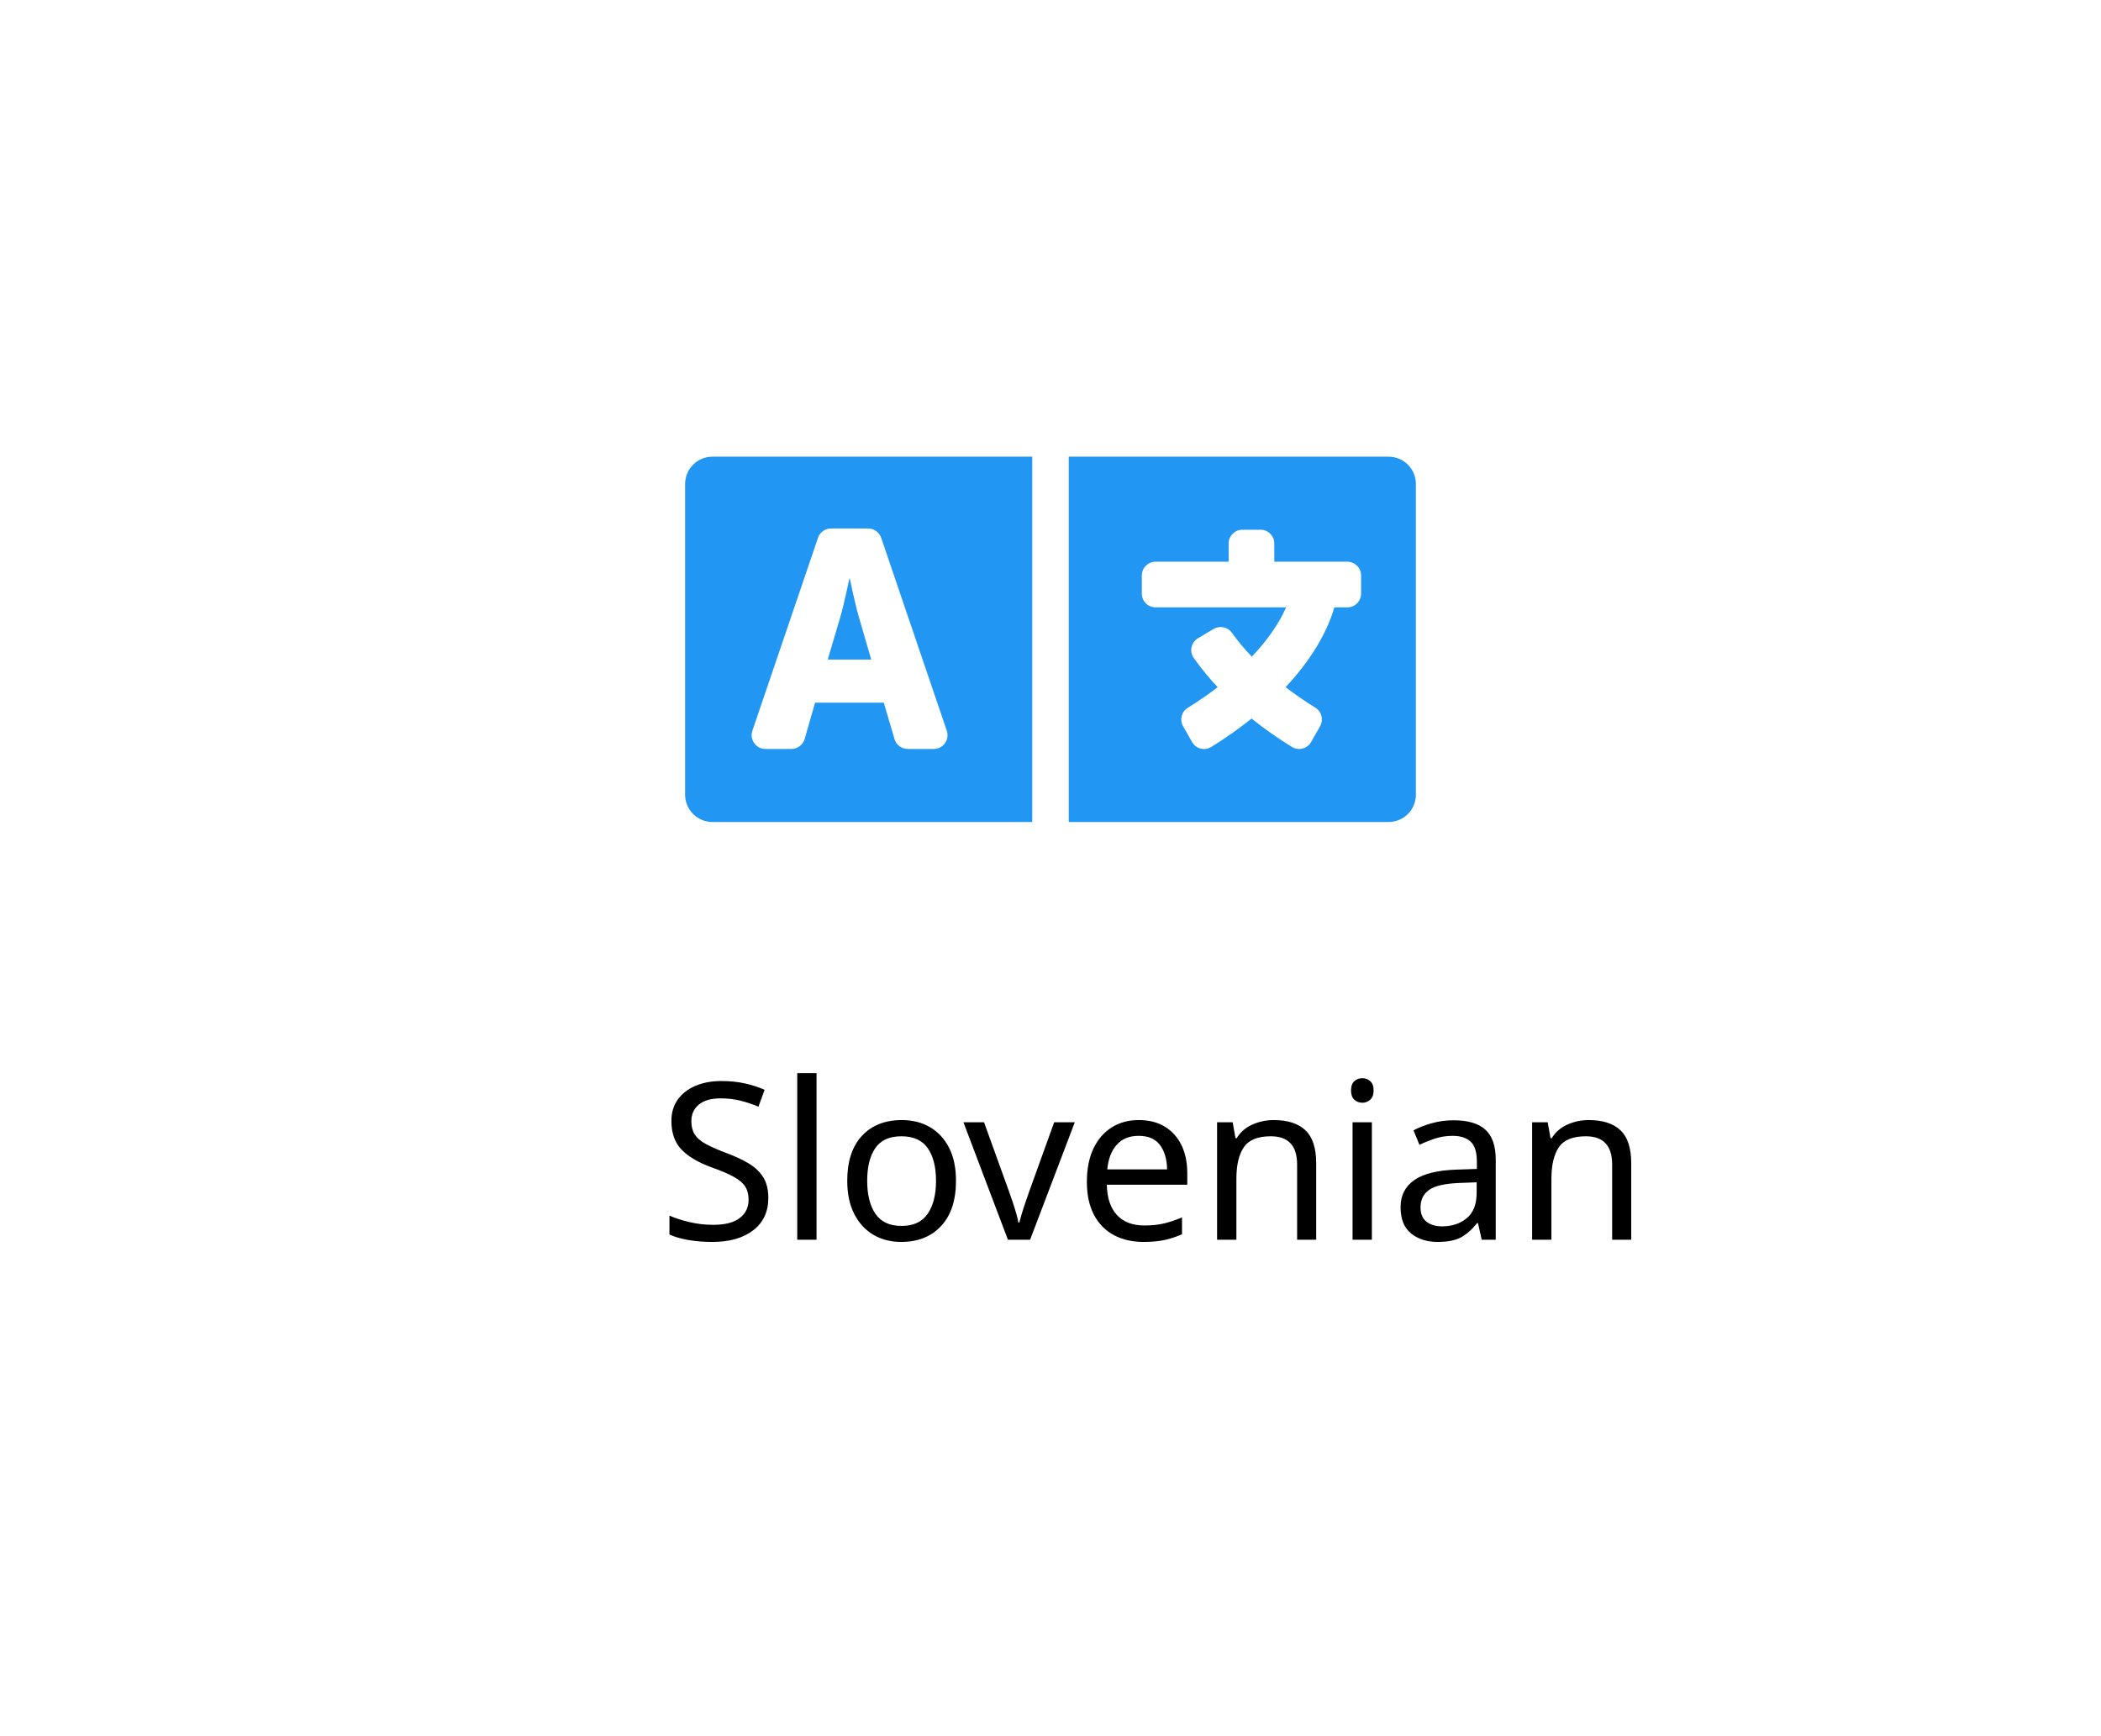
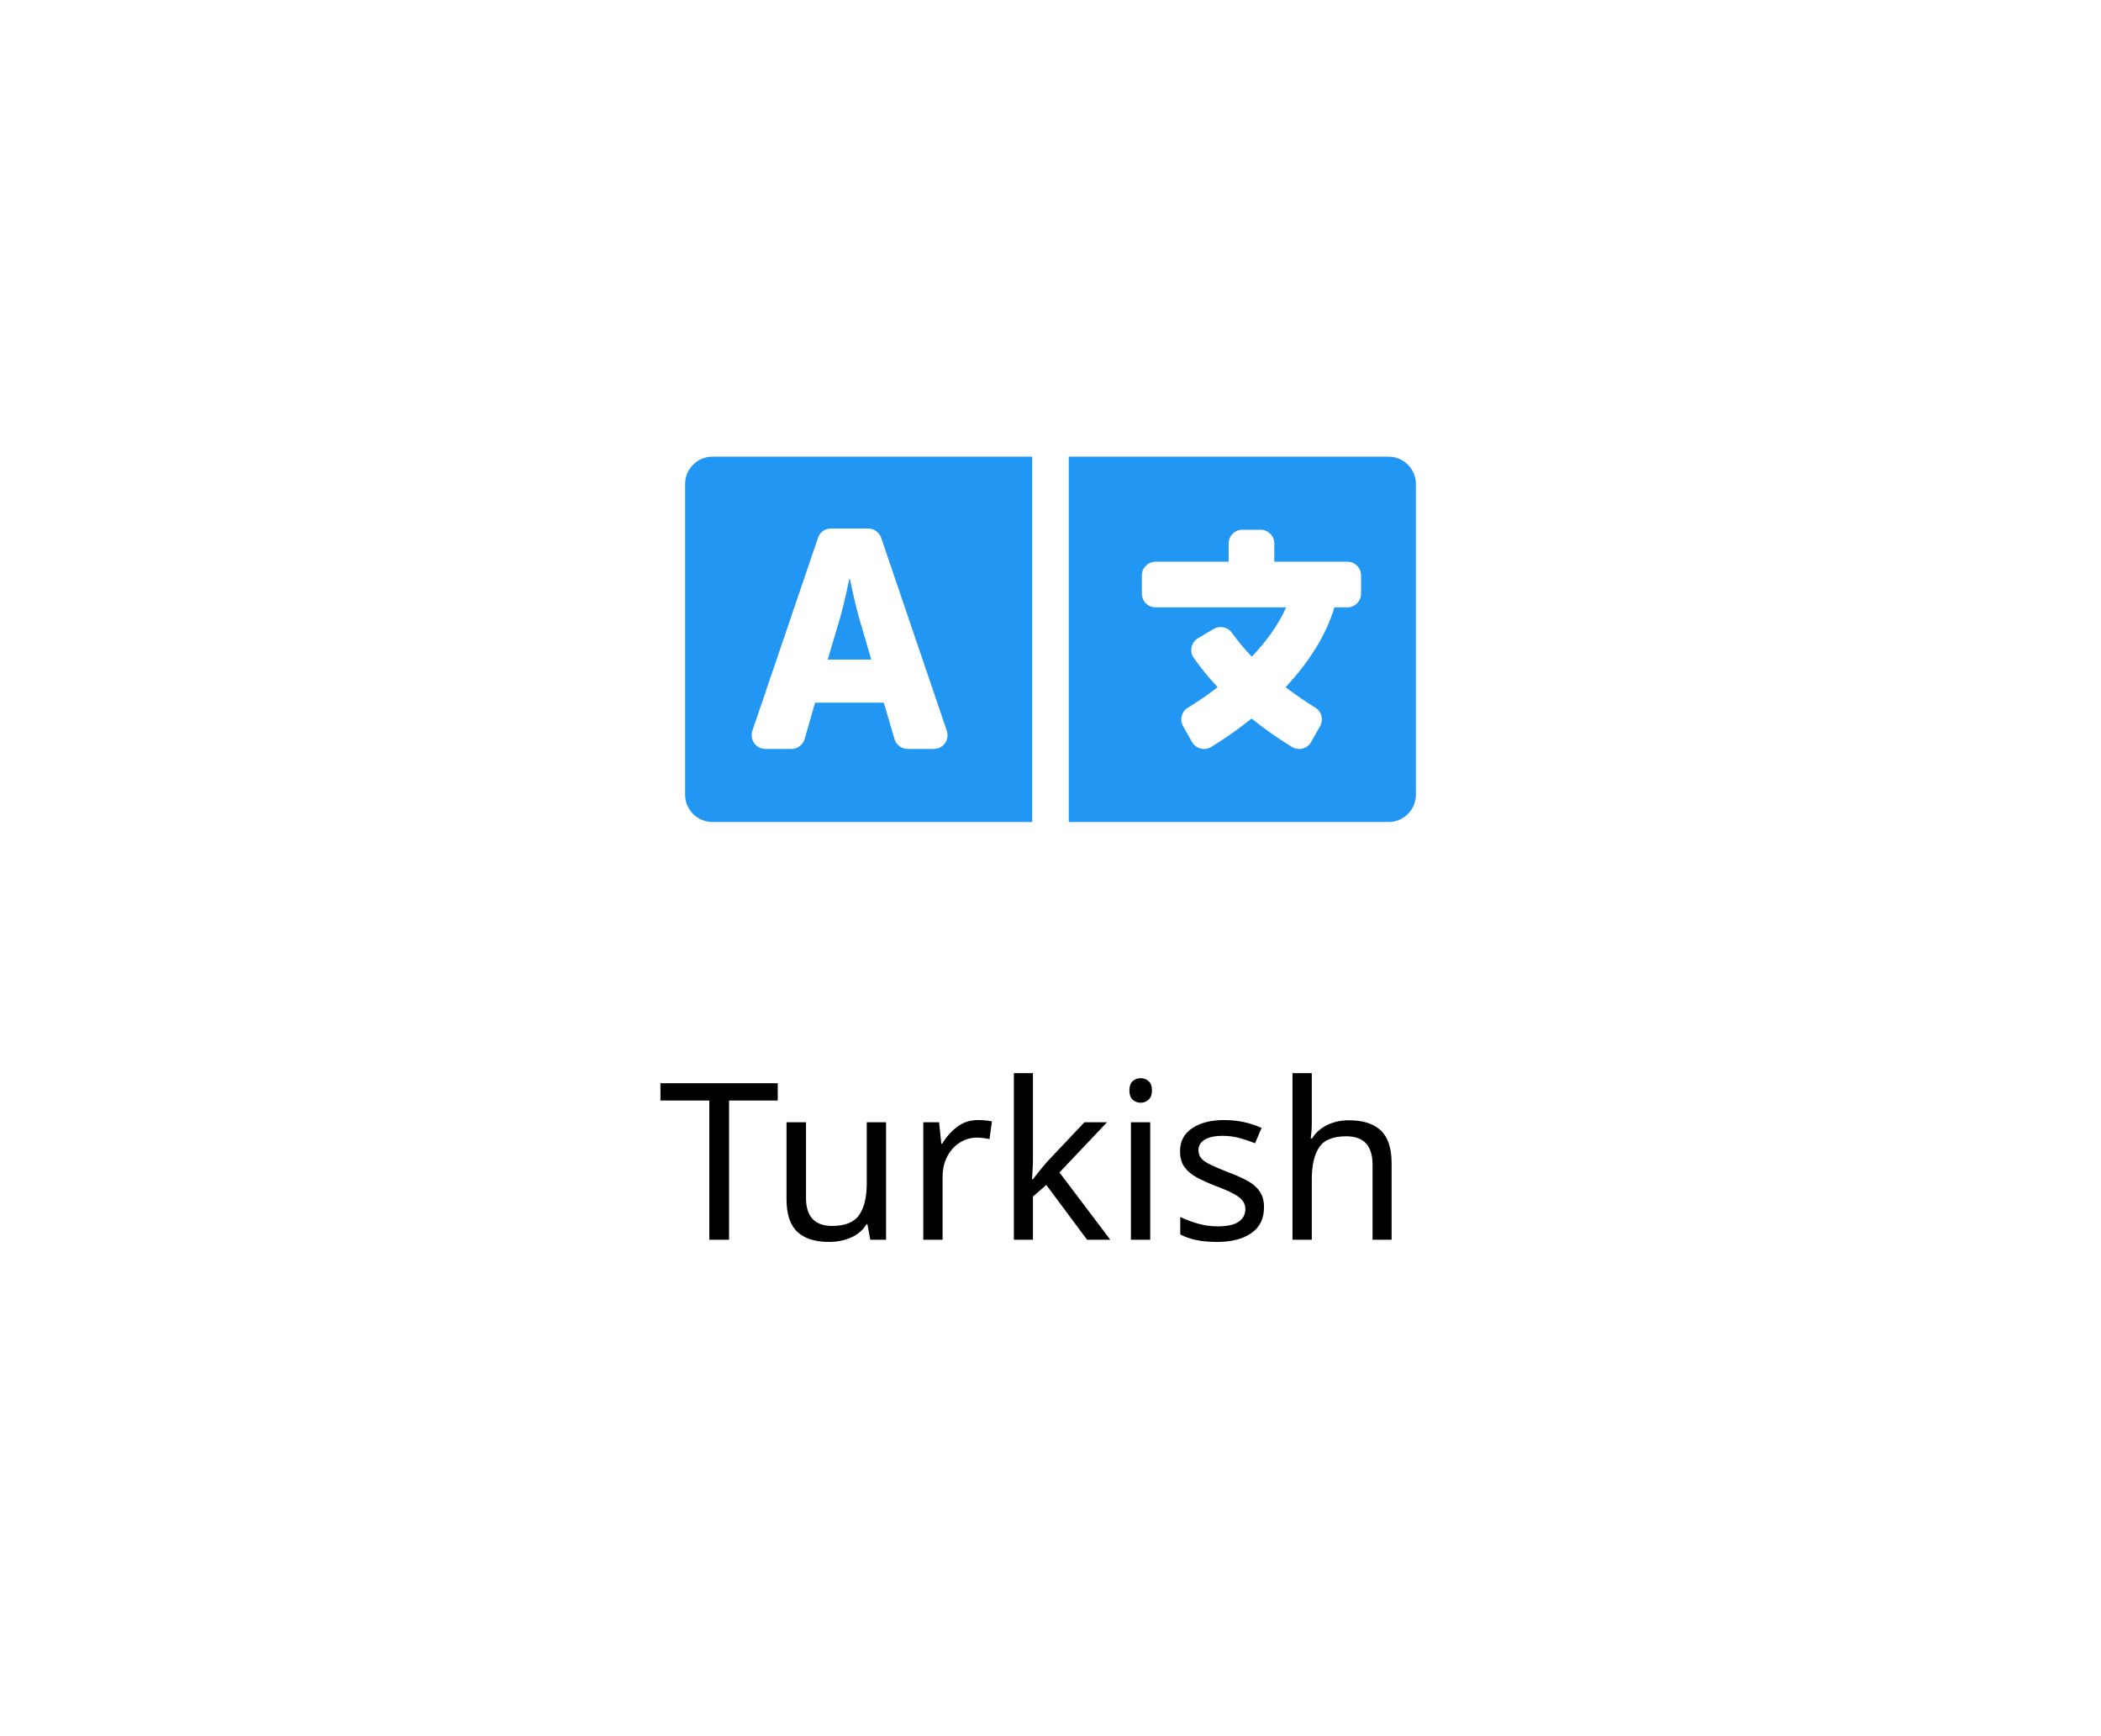
<svg xmlns="http://www.w3.org/2000/svg" aria-hidden="true" focusable="false" data-prefix="fas" data-icon="language" class="svg-inline--fa fa-language fa-w-20" role="img" viewBox="0 0 1840 1520" version="1.1" id="svg3763" width="1840" height="1520">
  <defs id="defs3767" />
  <path d="M 752.1,540.2 C 748.6,528.1 744.3,507 744.3,507 h -0.5 c 0,0 -4.3,21.1 -7.8,33.2 l -11.1,37.5 H 763 Z M 1216,400 H 936 v 320 h 280 c 13.3,0 24,-10.7 24,-24 V 424 c 0,-13.3 -10.7,-24 -24,-24 z m -24,120 c 0,6.6 -5.4,12 -12,12 h -11.4 c -6.9,23.6 -21.7,47.4 -42.7,69.9 8.4,6.4 17.1,12.5 26.1,18 5.5,3.4 7.3,10.5 4.1,16.2 l -7.9,13.9 c -3.4,5.9 -10.9,7.8 -16.7,4.3 -12.6,-7.8 -24.5,-16.1 -35.4,-24.9 -10.9,8.7 -22.7,17.1 -35.4,24.9 -5.8,3.5 -13.3,1.6 -16.7,-4.3 l -7.9,-13.9 c -3.2,-5.6 -1.4,-12.8 4.2,-16.2 9.3,-5.7 18,-11.7 26.1,-18 -7.9,-8.4 -14.9,-17 -21,-25.7 -4,-5.7 -2.2,-13.6 3.7,-17.1 l 6.5,-3.9 7.3,-4.3 c 5.4,-3.2 12.4,-1.7 16,3.4 5,7 10.8,14 17.4,20.9 13.5,-14.2 23.8,-28.9 30,-43.2 H 1012 c -6.6,0 -12,-5.4 -12,-12 v -16 c 0,-6.6 5.4,-12 12,-12 h 64 v -16 c 0,-6.6 5.4,-12 12,-12 h 16 c 6.6,0 12,5.4 12,12 v 16 h 64 c 6.6,0 12,5.4 12,12 z M 600,424 v 272 c 0,13.3 10.7,24 24,24 H 904 V 400 H 624 c -13.3,0 -24,10.7 -24,24 z M 658.9,640.1 716.4,471 c 1.7,-4.9 6.2,-8.1 11.4,-8.1 h 32.5 c 5.1,0 9.7,3.3 11.4,8.1 l 57.5,169.1 c 2.6,7.8 -3.1,15.9 -11.4,15.9 h -22.9 a 12,12 0 0 1 -11.5,-8.6 L 774,615.5 h -60.2 l -9.1,31.8 c -1.5,5.1 -6.2,8.7 -11.5,8.7 h -22.9 c -8.2,0 -14,-8.1 -11.4,-15.9 z" id="path3761" style="fill:#2196f3;fill-opacity:1" />
  <text xml:space="preserve" style="font-style:normal;font-weight:normal;font-size:192px;line-height:1.25;font-family:sans-serif;letter-spacing:0px;word-spacing:0px;fill:#000000;fill-opacity:1;stroke:none" x="576.484" y="1085.901" id="text3773">
-     <tspan id="tspan3771" x="576.484" y="1085.901">Slovenian</tspan>
+     <tspan id="tspan3771" x="576.484" y="1085.901">Turkish</tspan>
  </text>
  <flowRoot xml:space="preserve" id="flowRoot3775" style="fill:black;fill-opacity:1;stroke:none;font-family:sans-serif;font-style:normal;font-weight:normal;font-size:40px;line-height:1.25;letter-spacing:0px;word-spacing:0px">
    <flowRegion id="flowRegion3777">
      <rect id="rect3779" width="184.058" height="90.293" x="451.463" y="1006.027" />
    </flowRegion>
    <flowPara id="flowPara3781" />
  </flowRoot>
</svg>
